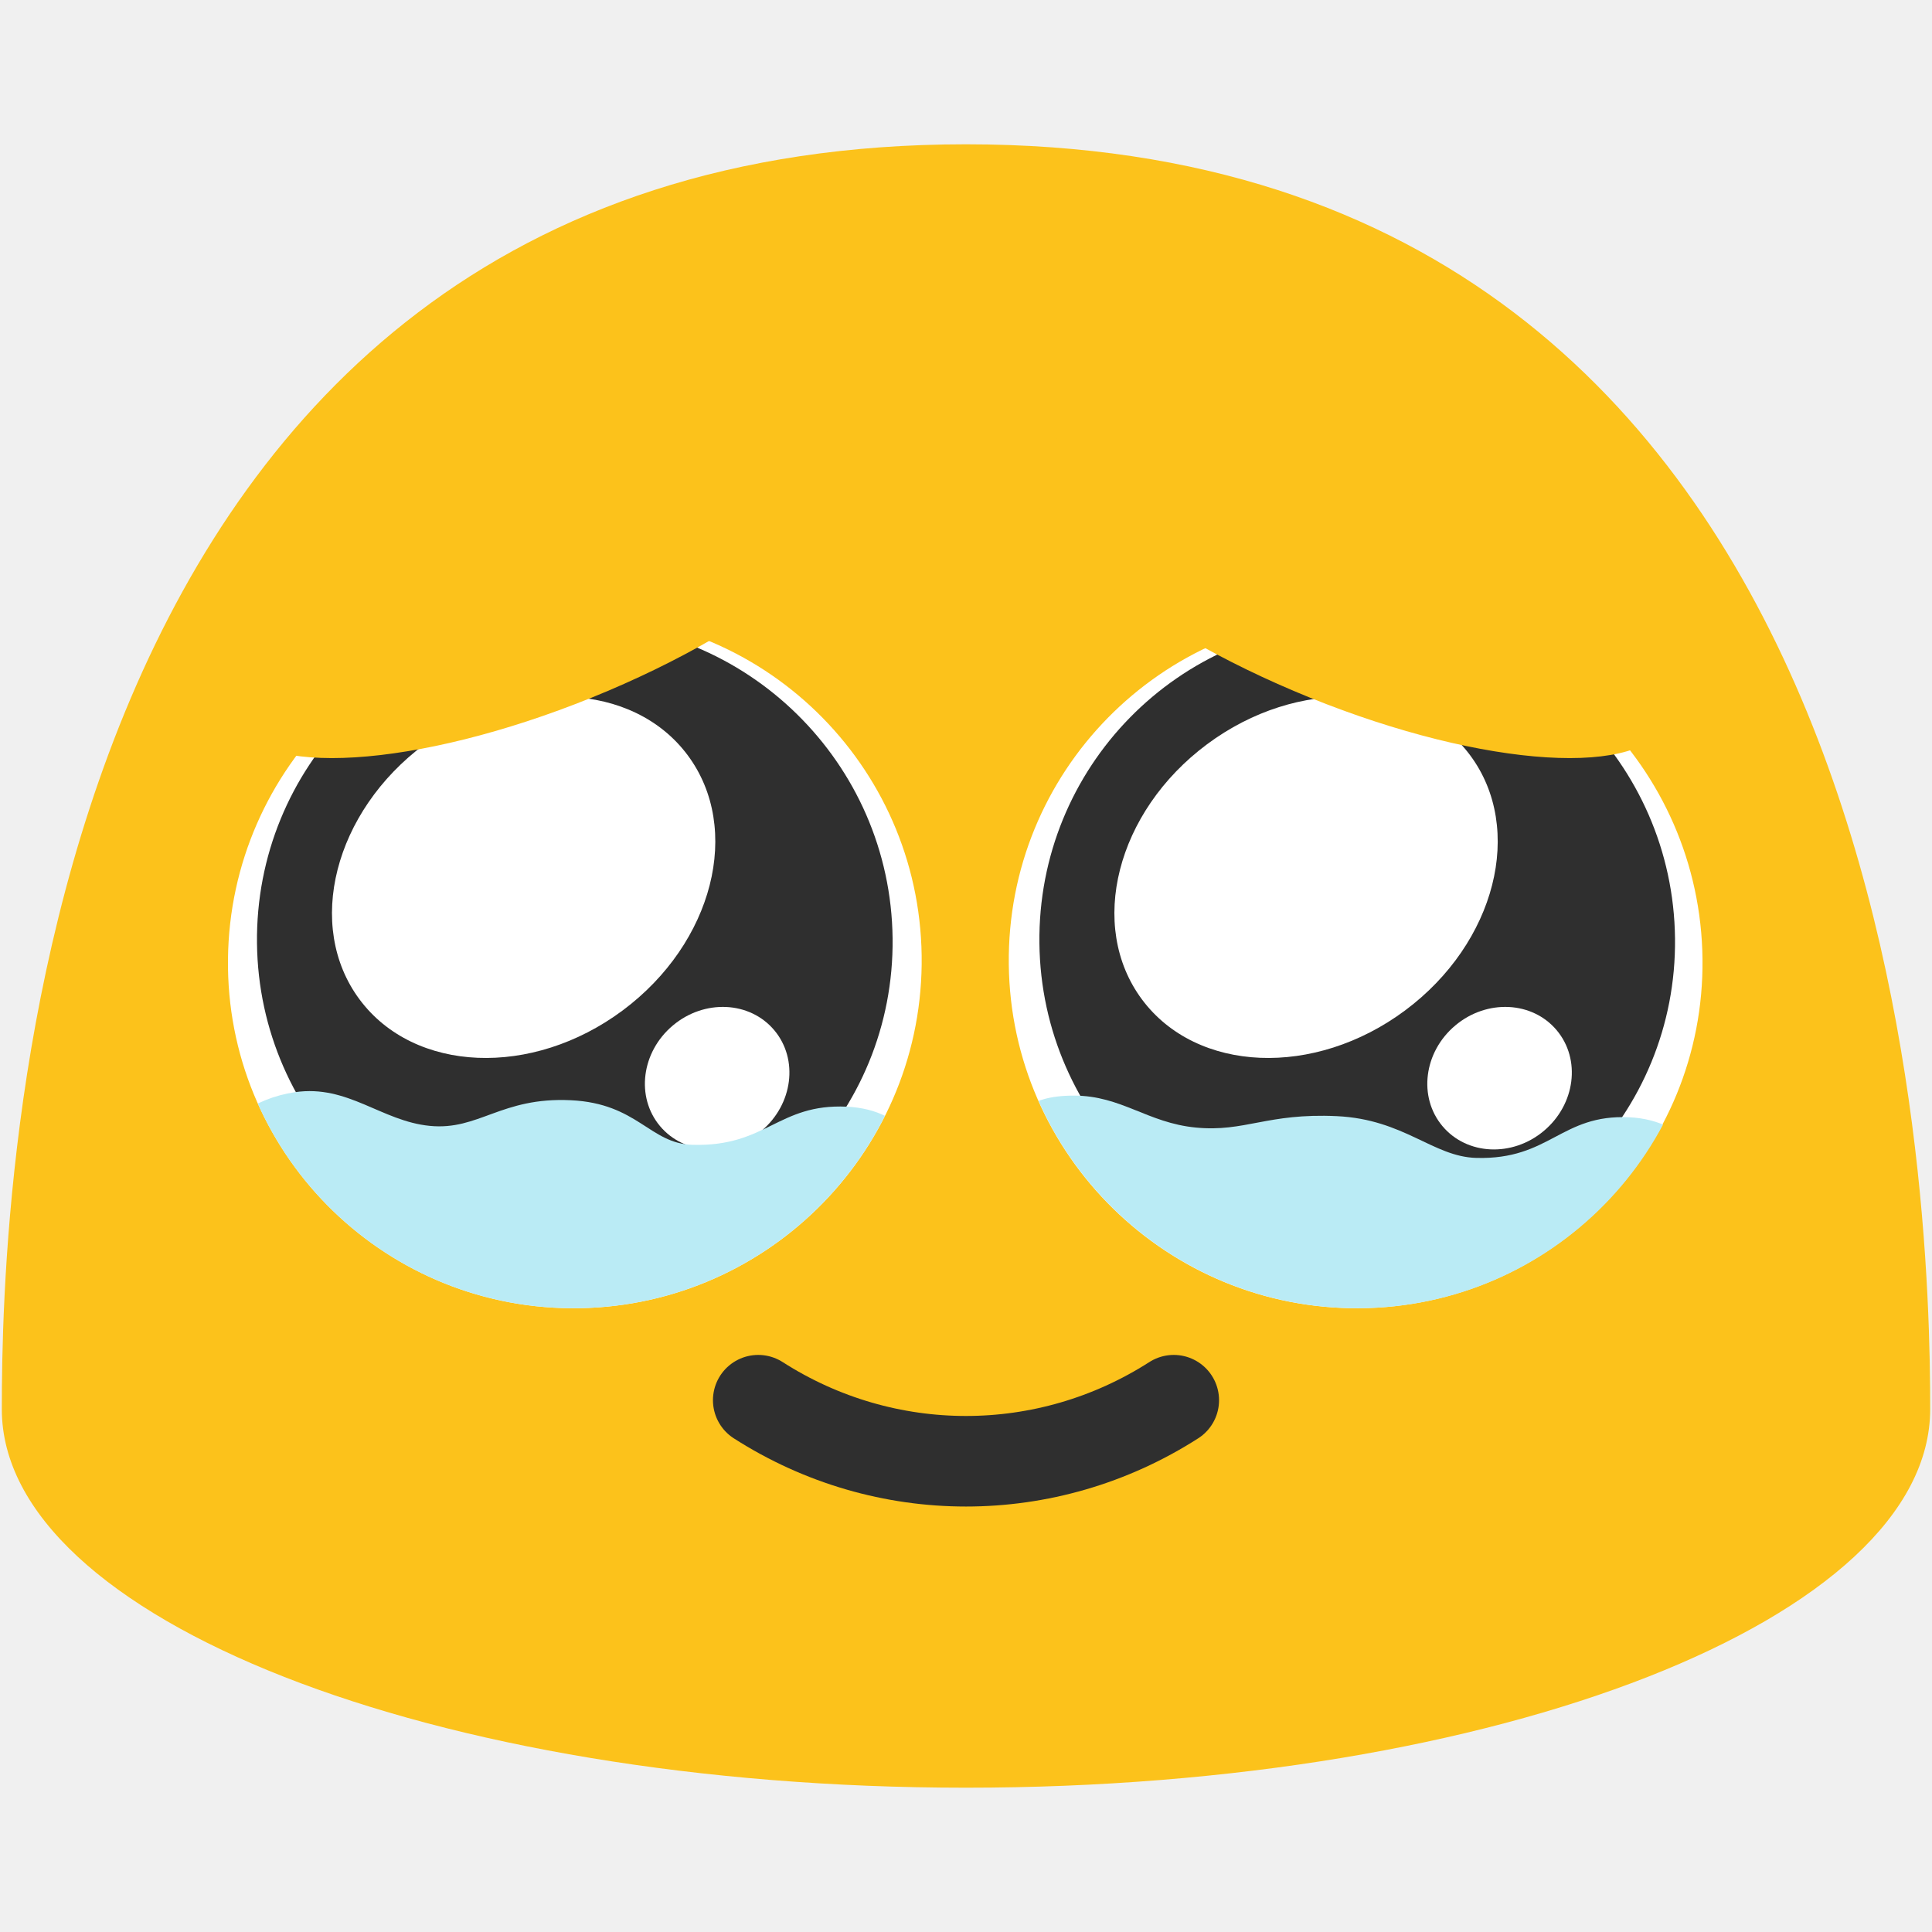
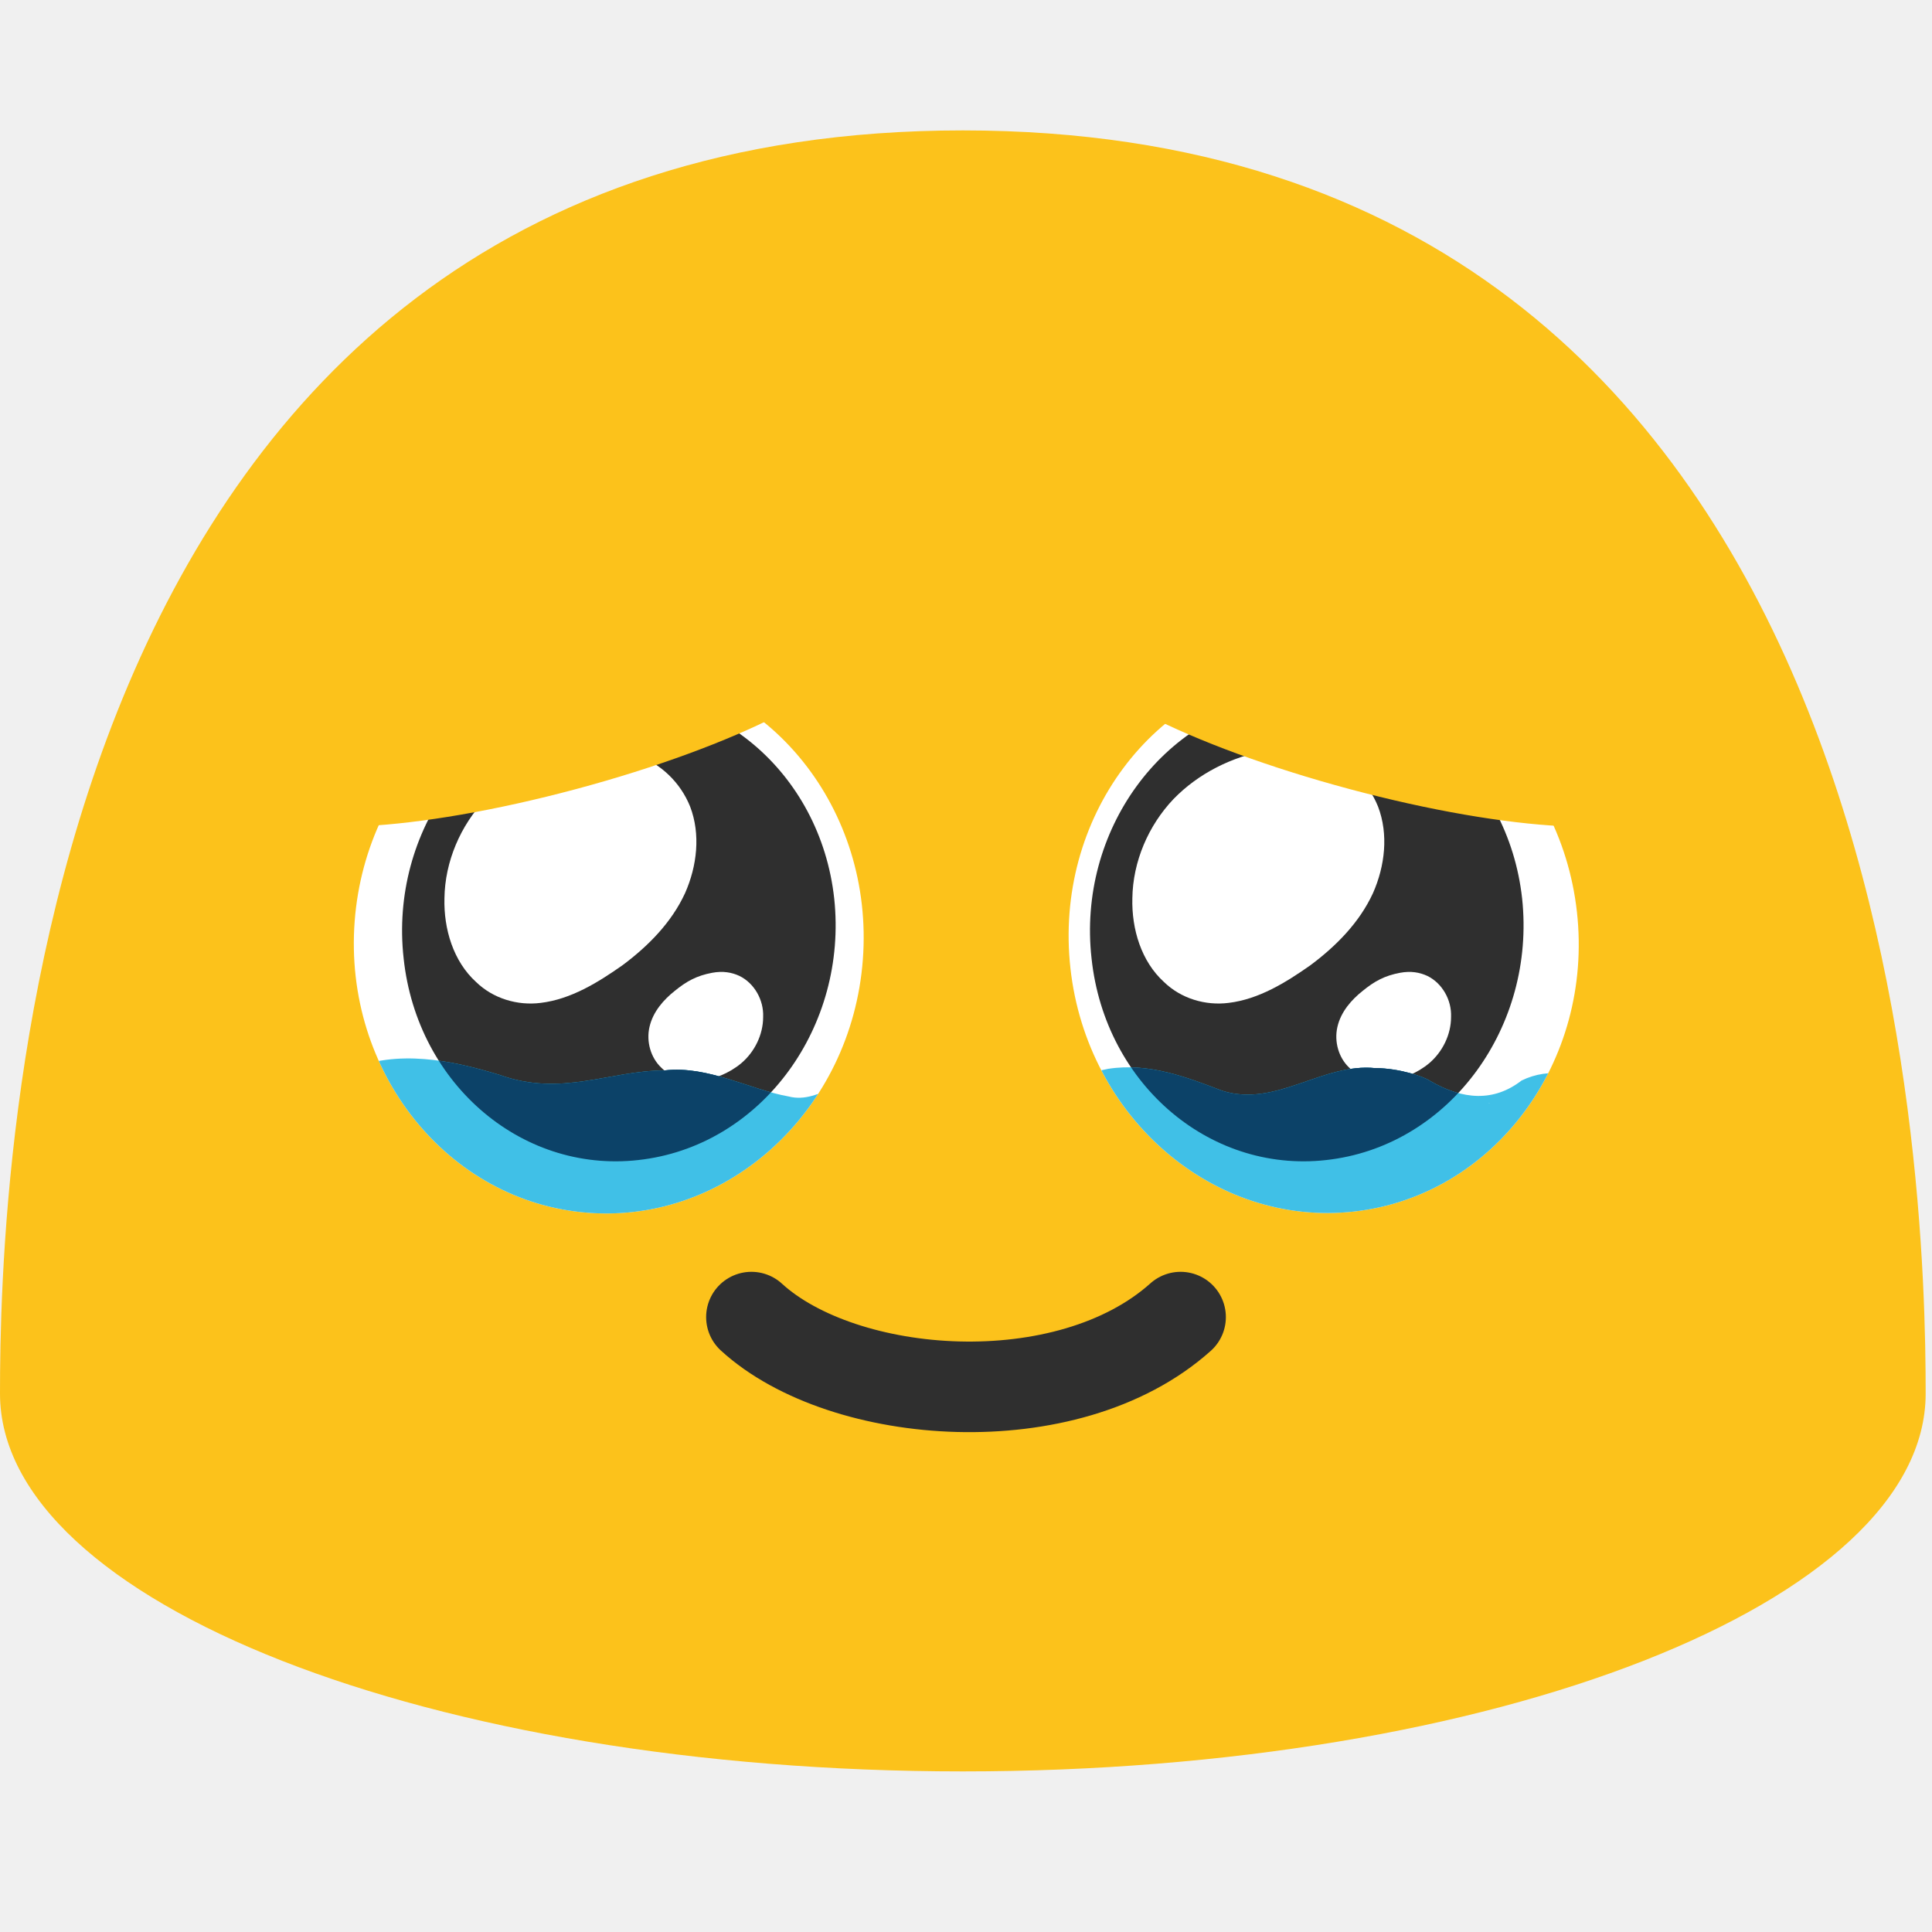
- <svg xmlns="http://www.w3.org/2000/svg" x="0px" y="0px" viewBox="0 0 128 128" style="enable-background:new 0 0 128 128;" version="1.1" id="svg36">
-   <defs id="defs40">
-     <clipPath clipPathUnits="userSpaceOnUse" id="clipPath1">
-       <path d="m 39.057,86.183 c 11.34,0.085 20.634,-9.034 20.76,-20.354 0.126,-11.362 -8.966,-20.629 -20.306,-20.713 -11.315,-0.085 -20.634,9.034 -20.76,20.396 -0.126,11.341 8.991,20.586 20.306,20.671 z" style="fill:#ffffff;stroke-width:1" id="path6" />
+ <svg xmlns="http://www.w3.org/2000/svg" xmlns:xlink="http://www.w3.org/1999/xlink" width="128" height="128" version="1.1" id="svg129986">
+   <ellipse cx="-71.605" cy="-80.271" rx="18.091" ry="16.882" style="fill:#ffffff;stroke-width:1" transform="matrix(-0.1105962,-0.9938654,-0.9938654,0.1105962,0,0)" id="ellipse18" />
+   <defs id="defs129990">
+     <clipPath clipPathUnits="userSpaceOnUse" id="clipPath12">
+       <ellipse cx="-44.903" cy="59.101" rx="16.882" ry="18.091" style="fill:#ffffff;stroke-width:1" transform="matrix(-0.9971686,-0.07519764,-0.07519764,0.9971686,0,0)" id="ellipse13" />
    </clipPath>
-     <clipPath clipPathUnits="userSpaceOnUse" id="clipPath10">
-       <path d="M 88.842,86.183 C 77.503,86.268 68.209,77.149 68.082,65.83 67.956,54.468 77.048,45.201 88.388,45.116 c 11.315,-0.085 20.634,9.034 20.76,20.396 0.126,11.341 -8.991,20.586 -20.306,20.671 z" style="fill:#ffffff;stroke-width:1" id="path11" />
+     <clipPath clipPathUnits="userSpaceOnUse" id="clipPath13">
+       <ellipse cx="-71.605" cy="-80.271" rx="18.091" ry="16.882" style="fill:#ffffff;stroke-width:1" transform="matrix(-0.1105962,-0.9938654,-0.9938654,0.1105962,0,0)" id="ellipse14" />
+     </clipPath>
+     <clipPath clipPathUnits="userSpaceOnUse" id="clipPath18">
+       <path id="path19" clip-path="none" style="fill:#40c0e7;fill-opacity:1;stroke-width:3.1;stroke-linecap:round" d="m 91.125,70.766 c -3.523,-0.358 -6.575,2.621 -10.136,1.503 -2.35,-0.894 -4.856,-1.875 -7.56,-1.458 -2.204,0.436 -3.712,0.934 -5.627,2.133 -3.59,2.721 -1.929,9.244 2.562,9.845 2.834,0.183 5.247,-1.227 7.791,0.572 4.137,0.603 8.582,0.747 12.447,-1.116 3.079,2.011 6.97,2.16 10.494,1.608 3.207,-0.958 7.178,-2.785 7.526,-6.584 0.441,-3.999 -4.103,-7.497 -7.813,-5.682 -1.836,1.422 -3.872,1.288 -6.047,0.035 C 94.364,71.328 92.671,70.767 91.125,70.766 Z m -20.754,1.24 c 0.761,-0.136 0.068,-0.213 0,0 z m 28.35,1.062 c -0.043,0.032 -0.219,0.047 0,0 z m -23.115,9.035 c -0.027,0.026 -0.295,0.12 0,0 z m 15.816,0.113 c -0.166,0.061 -0.277,0.134 0,0 z M 26.763,81.632 c 1.224,-0.413 1.161,-0.266 0.459,-0.334 3.279,0.982 6.592,2.138 10.076,1.816 3.124,0.22 6.301,-1.788 9.308,-0.258 4.888,1.888 10.938,1.618 15.125,-1.746 3.488,-2.883 1.442,-9.204 -2.985,-9.693 -2.747,-0.572 -4.344,1.782 -6.495,1.227 -2.579,-0.458 -5.353,-2.055 -8.206,-1.728 -3.66,0.007 -6.816,1.775 -10.94,0.3 -3.262,-0.998 -6.752,-1.687 -9.974,-0.351 -3.169,0.914 -6.182,4.031 -5.069,7.538 0.825,3.56 5.299,5.401 8.381,3.411 l 0.321,-0.183 z" />
+     </clipPath>
+     <clipPath clipPathUnits="userSpaceOnUse" id="clipPath39">
+       <g id="g45" clip-path="url(#clipPath18)" style="fill:#196ca2">
+         <g id="g41" transform="matrix(1.141717,0,0,1.141717,-8.045043,-8.074597)" style="fill:#196ca2;stroke-width:0.876">
+           <path d="M 55.456,59.221 C 56.242,66.627 51.319,73.403 44.41,74.348 37.502,75.316 31.255,70.071 30.469,62.687 29.642,55.281 34.585,48.505 41.494,47.537 c 6.888,-0.945 13.155,4.3 13.962,11.684" style="fill:#196ca2;stroke-width:0.876" id="path39" />
+           <path style="fill:#196ca2;fill-opacity:1;stroke-width:2.715;stroke-linecap:round" d="m 48.373,63.522 c -0.895,0.166 -1.494,0.493 -2.189,1.065 -0.602,0.48 -1.243,1.174 -1.449,2.08 -0.194,0.851 0.072,1.775 0.677,2.352 0.559,0.569 1.373,0.812 2.146,0.775 0.906,-0.075 1.795,-0.433 2.505,-1.025 0.767,-0.652 1.268,-1.649 1.268,-2.683 0.041,-0.985 -0.511,-1.958 -1.372,-2.38 -0.45,-0.21 -0.961,-0.3 -1.586,-0.184 z" id="path40" />
+           <path style="fill:#196ca2;fill-opacity:1;stroke-width:2.715;stroke-linecap:round" d="m 40.636,50.62 c -2.011,0.364 -3.959,1.321 -5.414,2.823 -1.458,1.535 -2.356,3.629 -2.385,5.752 -0.047,1.79 0.517,3.667 1.84,4.866 0.982,0.953 2.396,1.381 3.751,1.207 1.749,-0.212 3.313,-1.179 4.747,-2.188 1.478,-1.101 2.837,-2.469 3.623,-4.176 0.698,-1.571 0.912,-3.421 0.296,-5.026 -0.556,-1.39 -1.707,-2.502 -3.101,-2.984 -1.063,-0.393 -2.234,-0.441 -3.357,-0.274 z" id="path41" />
+         </g>
+         <g id="g44" transform="matrix(1.141717,0,0,1.141717,37.53096,-8.074597)" style="fill:#196ca2;stroke-width:0.876">
+           <path d="M 55.456,59.221 C 56.242,66.627 51.319,73.403 44.41,74.348 37.502,75.316 31.255,70.071 30.469,62.687 29.642,55.281 34.585,48.505 41.494,47.537 c 6.888,-0.945 13.155,4.3 13.962,11.684" style="fill:#196ca2;stroke-width:0.876" id="path42" />
+           <path style="fill:#196ca2;fill-opacity:1;stroke-width:2.715;stroke-linecap:round" d="m 48.373,63.522 c -0.895,0.166 -1.494,0.493 -2.189,1.065 -0.602,0.48 -1.243,1.174 -1.449,2.08 -0.194,0.851 0.072,1.775 0.677,2.352 0.559,0.569 1.373,0.812 2.146,0.775 0.906,-0.075 1.795,-0.433 2.505,-1.025 0.767,-0.652 1.268,-1.649 1.268,-2.683 0.041,-0.985 -0.511,-1.958 -1.372,-2.38 -0.45,-0.21 -0.961,-0.3 -1.586,-0.184 z" id="path43" />
+           <path style="fill:#196ca2;fill-opacity:1;stroke-width:2.715;stroke-linecap:round" d="m 40.636,50.62 c -2.011,0.364 -3.959,1.321 -5.414,2.823 -1.458,1.535 -2.356,3.629 -2.385,5.752 -0.047,1.79 0.517,3.667 1.84,4.866 0.982,0.953 2.396,1.381 3.751,1.207 1.749,-0.212 3.313,-1.179 4.747,-2.188 1.478,-1.101 2.837,-2.469 3.623,-4.176 0.698,-1.571 0.912,-3.421 0.296,-5.026 -0.556,-1.39 -1.707,-2.502 -3.101,-2.984 -1.063,-0.393 -2.234,-0.441 -3.357,-0.274 z" id="path44" />
+         </g>
+       </g>
    </clipPath>
  </defs>
-   <path d="m 64,9.56 c -62.41,0 -63.88,69.96 -63.88,83.8 0,13.86 28.59,25.08 63.88,25.08 35.28,0 63.88,-11.22 63.88,-25.08 0,-13.84 -1.48,-83.8 -63.88,-83.8 z" style="fill:#fcc21b" id="path14" />
-   <path d="M 37.83,86.674 C 50.521,86.768 60.922,76.563 61.063,63.895 61.205,51.179 51.029,40.808 38.338,40.713 25.676,40.618 15.246,50.824 15.104,63.54 14.963,76.231 25.167,86.579 37.83,86.674 Z" style="fill:#ffffff;stroke-width:1" id="path16" />
-   <path d="M 90.069,86.674 C 77.378,86.768 66.977,76.563 66.835,63.895 66.694,51.179 76.87,40.808 89.561,40.713 c 12.663,-0.095 23.093,10.111 23.234,22.826 0.141,12.692 -10.062,23.04 -22.725,23.134 z" style="fill:#ffffff;stroke-width:1" id="path2" />
-   <path d="m 50.235,92.767 c 8.411,5.393 19.119,5.393 27.53,0" fill="none" stroke="#2f2f2f" stroke-width="6" stroke-linecap="round" stroke-linejoin="round" stroke-miterlimit="10" id="path7-9" />
-   <g id="g6-4" transform="matrix(1.171434,0,0,1.171434,-8.266093,-9.480016)" style="stroke-width:0.854">
-     <path d="M 39.764,79.259 C 29.837,79.334 21.701,71.351 21.591,61.442 21.48,51.496 29.439,43.384 39.366,43.31 c 9.905,-0.074 18.063,7.909 18.173,17.854 0.111,9.927 -7.871,18.021 -17.775,18.095 z" style="fill:#2f2f2f;fill-opacity:1;stroke-width:0.854" id="path384-7" />
-     <path id="ellipse5-2" style="fill:#ffffff;stroke-width:0.854" d="m 50.847,66.359 a 3.894,4.218 49.99 0 1 -0.727,5.694 3.894,4.218 49.99 0 1 -5.734,-0.27 3.894,4.218 49.99 0 1 0.727,-5.694 3.894,4.218 49.99 0 1 5.734,0.27 z" />
-     <path id="ellipse6-1" style="fill:#ffffff;stroke-width:0.854" d="M 45.951,50.807 A 9.382,11.567 53.339 0 1 42.274,65.239 9.382,11.567 53.339 0 1 27.393,64.619 9.382,11.567 53.339 0 1 31.07,50.187 9.382,11.567 53.339 0 1 45.951,50.807 Z" />
+   <path d="M 63.79,8.64 C 1.48,8.64 0,78.5 0,92.33 c 0,13.83 28.56,25.03 63.79,25.03 35.24,0 63.79,-11.21 63.79,-25.03 0,-13.83 -1.47,-83.69 -63.79,-83.69 z" fill="#fcc21b" id="path129880" />
+   <path d="m 49.783,87.261 c 6.089,5.575 20.931,6.724 28.434,0" fill="none" fill-rule="evenodd" stroke="#2f2f2f" stroke-width="7.38" stroke-linecap="round" stroke-linejoin="round" id="path129984" style="stroke-width:6;stroke-dasharray:none" />
+   <ellipse cx="-71.605" cy="-80.271" rx="18.091" ry="16.882" style="fill:#ffffff;stroke-width:1" transform="matrix(-0.1105962,-0.9938654,-0.9938654,0.1105962,0,0)" id="ellipse47" />
+   <ellipse cx="-44.903" cy="59.101" rx="16.882" ry="18.091" style="fill:#ffffff;stroke-width:1" transform="matrix(-0.9971686,-0.07519764,-0.07519764,0.9971686,0,0)" id="ellipse48" />
+   <g id="g3" transform="matrix(1.141717,0,0,1.141717,-8.045043,-8.074597)" style="stroke-width:0.876">
+     <path d="M 55.456,59.221 C 56.242,66.627 51.319,73.403 44.41,74.348 37.502,75.316 31.255,70.071 30.469,62.687 29.642,55.281 34.585,48.505 41.494,47.537 c 6.888,-0.945 13.155,4.3 13.962,11.684" style="fill:#2f2f2f;stroke-width:0.876" id="path49" />
+     <path style="fill:#ffffff;fill-opacity:1;stroke-width:2.715;stroke-linecap:round" d="m 48.373,63.522 c -0.895,0.166 -1.494,0.493 -2.189,1.065 -0.602,0.48 -1.243,1.174 -1.449,2.08 -0.194,0.851 0.072,1.775 0.677,2.352 0.559,0.569 1.373,0.812 2.146,0.775 0.906,-0.075 1.795,-0.433 2.505,-1.025 0.767,-0.652 1.268,-1.649 1.268,-2.683 0.041,-0.985 -0.511,-1.958 -1.372,-2.38 -0.45,-0.21 -0.961,-0.3 -1.586,-0.184 z" id="path3" />
+     <path style="fill:#ffffff;fill-opacity:1;stroke-width:2.715;stroke-linecap:round" d="m 40.636,50.62 c -2.011,0.364 -3.959,1.321 -5.414,2.823 -1.458,1.535 -2.356,3.629 -2.385,5.752 -0.047,1.79 0.517,3.667 1.84,4.866 0.982,0.953 2.396,1.381 3.751,1.207 1.749,-0.212 3.313,-1.179 4.747,-2.188 1.478,-1.101 2.837,-2.469 3.623,-4.176 0.698,-1.571 0.912,-3.421 0.296,-5.026 -0.556,-1.39 -1.707,-2.502 -3.101,-2.984 -1.063,-0.393 -2.234,-0.441 -3.357,-0.274 z" id="path3-5" />
  </g>
-   <ellipse style="fill:#fcc21b;fill-opacity:1;stroke-width:6;stroke-linecap:round" id="path8" cx="19.894" cy="50.015" rx="22.686" ry="7.538" transform="matrix(0.9270314,-0.3749837,0.3606656,0.9326952,0,0)" />
-   <g id="g13" transform="matrix(1.171434,0,0,1.171434,43.571,-9.480016)" style="stroke-width:0.854">
-     <path d="M 39.764,79.259 C 29.837,79.334 21.701,71.351 21.591,61.442 21.48,51.496 29.439,43.384 39.366,43.31 c 9.905,-0.074 18.063,7.909 18.173,17.854 0.111,9.927 -7.871,18.021 -17.775,18.095 z" style="fill:#2f2f2f;fill-opacity:1;stroke-width:0.854" id="path7" />
-     <path id="path10" style="fill:#ffffff;stroke-width:0.854" d="m 50.847,66.359 a 3.894,4.218 49.99 0 1 -0.727,5.694 3.894,4.218 49.99 0 1 -5.734,-0.27 3.894,4.218 49.99 0 1 0.727,-5.694 3.894,4.218 49.99 0 1 5.734,0.27 z" />
-     <path id="path13" style="fill:#ffffff;stroke-width:0.854" d="M 45.951,50.807 A 9.382,11.567 53.339 0 1 42.274,65.239 9.382,11.567 53.339 0 1 27.393,64.619 9.382,11.567 53.339 0 1 31.07,50.187 9.382,11.567 53.339 0 1 45.951,50.807 Z" />
+   <ellipse style="fill:#fcc21b;fill-opacity:1;stroke-width:3.1;stroke-linecap:round" id="path1" cx="23.334" cy="56.092" rx="20.023" ry="4.284" transform="rotate(-15)" />
+   <use x="0" y="0" xlink:href="#g3" id="use9" transform="translate(45.576)" />
+   <ellipse style="fill:#fcc21b;fill-opacity:1;stroke-width:3.1;stroke-linecap:round" id="ellipse2" cx="-99.898" cy="23.071" rx="20.023" ry="4.284" transform="matrix(-0.9659258,-0.258819,-0.258819,0.9659258,0,0)" />
+   <path style="fill:#40c0e7;fill-opacity:1;stroke-width:3.1;stroke-linecap:round" id="path10" d="m 26.763,81.632 c 1.224,-0.413 1.161,-0.266 0.459,-0.334 3.279,0.982 6.592,2.138 10.076,1.816 3.124,0.22 6.301,-1.788 9.308,-0.258 4.888,1.888 10.938,1.618 15.125,-1.746 3.488,-2.883 1.442,-9.204 -2.985,-9.693 -2.747,-0.572 -4.344,1.782 -6.495,1.227 -2.579,-0.458 -5.353,-2.055 -8.206,-1.728 -3.66,0.007 -6.816,1.775 -10.94,0.3 -3.262,-0.998 -6.752,-1.687 -9.974,-0.351 -3.169,0.914 -6.182,4.031 -5.069,7.538 0.825,3.56 5.299,5.401 8.381,3.411 l 0.321,-0.183 z" clip-path="url(#clipPath12)" />
+   <path id="path11" clip-path="url(#clipPath13)" style="fill:#40c0e7;fill-opacity:1;stroke-width:3.1;stroke-linecap:round" d="m 91.125,70.766 c -3.523,-0.358 -6.575,2.621 -10.136,1.503 -2.35,-0.894 -4.856,-1.875 -7.56,-1.458 -2.204,0.436 -3.712,0.934 -5.627,2.133 -3.59,2.721 -1.929,9.244 2.562,9.845 2.834,0.183 5.247,-1.227 7.791,0.572 4.137,0.603 8.582,0.747 12.447,-1.116 3.079,2.011 6.97,2.16 10.494,1.608 3.207,-0.958 7.178,-2.785 7.526,-6.584 0.441,-3.999 -4.103,-7.497 -7.813,-5.682 -1.836,1.422 -3.872,1.288 -6.047,0.035 C 94.364,71.328 92.671,70.767 91.125,70.766 Z m -20.754,1.24 c 0.761,-0.136 0.068,-0.213 0,0 z m 28.35,1.062 c -0.043,0.032 -0.219,0.047 0,0 z m -23.115,9.035 c -0.027,0.026 -0.295,0.12 0,0 z m 15.816,0.113 c -0.166,0.061 -0.277,0.134 0,0 z" />
+   <g id="g17" clip-path="url(#clipPath18)" style="fill:#0c4268">
+     <g id="g16" transform="matrix(1.141717,0,0,1.141717,-8.045043,-8.074597)" style="stroke-width:0.876;fill:#0c4268">
+       <path d="M 55.456,59.221 C 56.242,66.627 51.319,73.403 44.41,74.348 37.502,75.316 31.255,70.071 30.469,62.687 29.642,55.281 34.585,48.505 41.494,47.537 c 6.888,-0.945 13.155,4.3 13.962,11.684" style="fill:#0c4268;stroke-width:0.876" id="path14" />
+       <path style="fill:#0c4268;fill-opacity:1;stroke-width:2.715;stroke-linecap:round" d="m 48.373,63.522 c -0.895,0.166 -1.494,0.493 -2.189,1.065 -0.602,0.48 -1.243,1.174 -1.449,2.08 -0.194,0.851 0.072,1.775 0.677,2.352 0.559,0.569 1.373,0.812 2.146,0.775 0.906,-0.075 1.795,-0.433 2.505,-1.025 0.767,-0.652 1.268,-1.649 1.268,-2.683 0.041,-0.985 -0.511,-1.958 -1.372,-2.38 -0.45,-0.21 -0.961,-0.3 -1.586,-0.184 z" id="path15" />
+       <path style="fill:#0c4268;fill-opacity:1;stroke-width:2.715;stroke-linecap:round" d="m 40.636,50.62 c -2.011,0.364 -3.959,1.321 -5.414,2.823 -1.458,1.535 -2.356,3.629 -2.385,5.752 -0.047,1.79 0.517,3.667 1.84,4.866 0.982,0.953 2.396,1.381 3.751,1.207 1.749,-0.212 3.313,-1.179 4.747,-2.188 1.478,-1.101 2.837,-2.469 3.623,-4.176 0.698,-1.571 0.912,-3.421 0.296,-5.026 -0.556,-1.39 -1.707,-2.502 -3.101,-2.984 -1.063,-0.393 -2.234,-0.441 -3.357,-0.274 z" id="path16" />
+     </g>
+     <g id="use16" transform="matrix(1.141717,0,0,1.141717,37.53096,-8.074597)" style="fill:#0c4268;stroke-width:0.876">
+       <path d="M 55.456,59.221 C 56.242,66.627 51.319,73.403 44.41,74.348 37.502,75.316 31.255,70.071 30.469,62.687 29.642,55.281 34.585,48.505 41.494,47.537 c 6.888,-0.945 13.155,4.3 13.962,11.684" style="fill:#0c4268;stroke-width:0.876" id="path20" />
+       <path style="fill:#0c4268;fill-opacity:1;stroke-width:2.715;stroke-linecap:round" d="m 48.373,63.522 c -0.895,0.166 -1.494,0.493 -2.189,1.065 -0.602,0.48 -1.243,1.174 -1.449,2.08 -0.194,0.851 0.072,1.775 0.677,2.352 0.559,0.569 1.373,0.812 2.146,0.775 0.906,-0.075 1.795,-0.433 2.505,-1.025 0.767,-0.652 1.268,-1.649 1.268,-2.683 0.041,-0.985 -0.511,-1.958 -1.372,-2.38 -0.45,-0.21 -0.961,-0.3 -1.586,-0.184 z" id="path21" />
+       <path style="fill:#0c4268;fill-opacity:1;stroke-width:2.715;stroke-linecap:round" d="m 40.636,50.62 c -2.011,0.364 -3.959,1.321 -5.414,2.823 -1.458,1.535 -2.356,3.629 -2.385,5.752 -0.047,1.79 0.517,3.667 1.84,4.866 0.982,0.953 2.396,1.381 3.751,1.207 1.749,-0.212 3.313,-1.179 4.747,-2.188 1.478,-1.101 2.837,-2.469 3.623,-4.176 0.698,-1.571 0.912,-3.421 0.296,-5.026 -0.556,-1.39 -1.707,-2.502 -3.101,-2.984 -1.063,-0.393 -2.234,-0.441 -3.357,-0.274 z" id="path22" />
+     </g>
  </g>
-   <ellipse style="fill:#fcc21b;fill-opacity:1;stroke-width:6;stroke-linecap:round" id="ellipse9" cx="-97.626" cy="2.767" rx="22.686" ry="7.538" transform="matrix(-0.9270314,-0.3749837,-0.3606656,0.9326952,0,0)" />
-   <path style="fill:#baebf5;fill-opacity:1;stroke-width:5.362;stroke-linecap:round" d="m 22.721,73.392 c 3.135,-0.46 5.113,1.716 7.981,1.995 2.905,0.283 4.214,-1.714 8.342,-1.519 3.977,0.188 4.665,2.571 7.218,2.641 4.373,0.12 5.063,-2.444 9.118,-2.259 3.598,0.164 5.075,2.841 4.848,5.91 -0.437,5.91 -6.774,13.483 -20.92,13.344 C 25.162,93.366 17.236,89.368 16.847,80.931 c -0.063,-1.358 0.461,-3.293 0.696,-3.842 0.814,-1.899 2.731,-3.338 5.178,-3.697 z" id="path9" clip-path="url(#clipPath1)" transform="matrix(1.119018,0,0,1.119018,-5.879035,-9.766951)" />
-   <path style="fill:#baebf5;fill-opacity:1;stroke-width:5.355;stroke-linecap:round" d="m 79.139,75.5 c 2.905,0.283 4.214,-0.869 8.342,-0.674 3.977,0.188 5.684,2.398 8.237,2.469 4.373,0.12 4.995,-2.588 9.05,-2.403 3.598,0.164 5.604,3.158 5.377,6.227 -0.437,5.91 -6.034,12.532 -20.181,12.393 -14.147,-0.139 -22.67,-3.464 -23.059,-11.901 -0.063,-1.358 0.319,-4.388 0.554,-4.937 0.814,-1.899 1.648,-3.063 4.469,-3.063 2.821,0 4.343,1.61 7.21,1.889 z" id="path12" clip-path="url(#clipPath10)" transform="matrix(1.120476,0,0,1.120476,-9.449151,-9.892686)" />
+   <path id="path38" style="fill:#40c0e7;fill-opacity:1;stroke-width:3.1;stroke-linecap:round" d="m 47.183,64.45 c -1.021,0.189 -1.706,0.563 -2.499,1.216 -0.687,0.548 -1.419,1.34 -1.655,2.374 -0.222,0.972 0.082,2.027 0.773,2.685 0.638,0.65 1.568,0.927 2.45,0.885 1.034,-0.086 2.05,-0.495 2.86,-1.17 0.876,-0.744 1.448,-1.883 1.448,-3.063 0.046,-1.125 -0.583,-2.235 -1.567,-2.717 -0.513,-0.24 -1.097,-0.342 -1.81,-0.21 z m 45.576,0 c -1.021,0.189 -1.706,0.563 -2.499,1.216 -0.687,0.548 -1.419,1.34 -1.655,2.374 -0.222,0.972 0.082,2.027 0.773,2.685 0.638,0.65 1.568,0.927 2.45,0.885 1.034,-0.086 2.05,-0.495 2.86,-1.17 0.876,-0.744 1.448,-1.883 1.448,-3.063 0.046,-1.125 -0.583,-2.235 -1.567,-2.717 -0.513,-0.24 -1.097,-0.342 -1.81,-0.21 z" clip-path="url(#clipPath39)" />
</svg>
